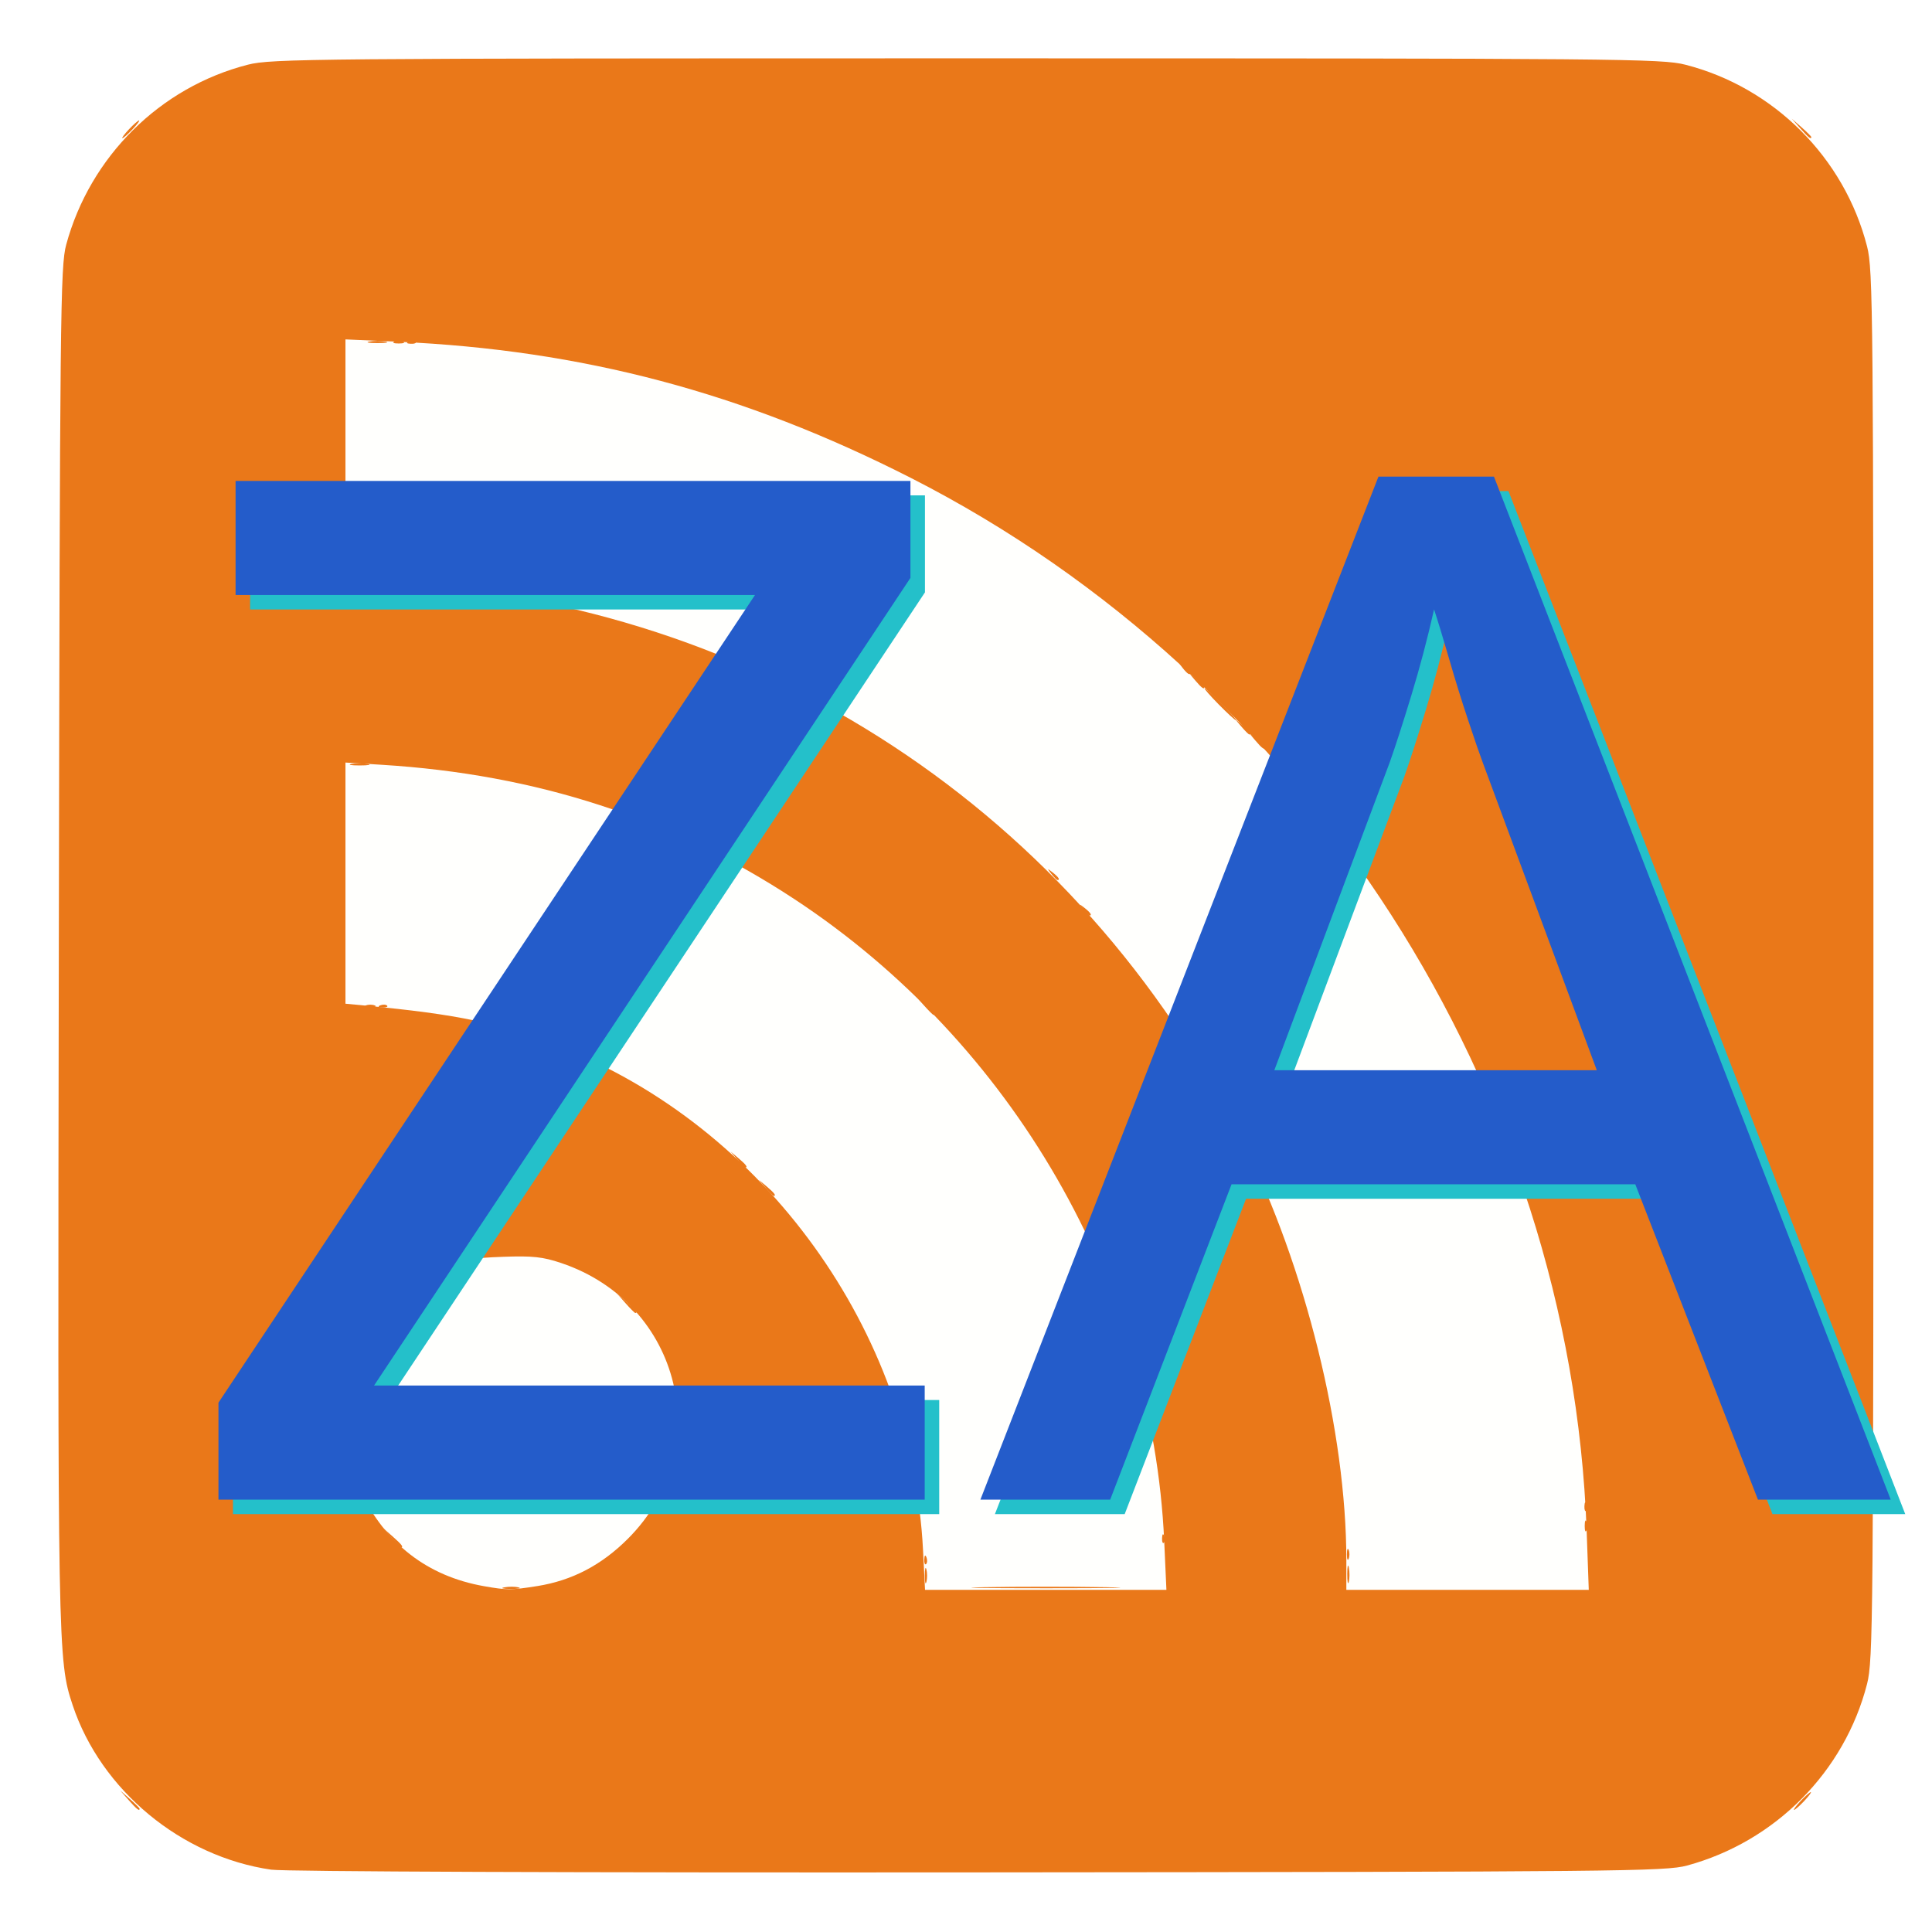
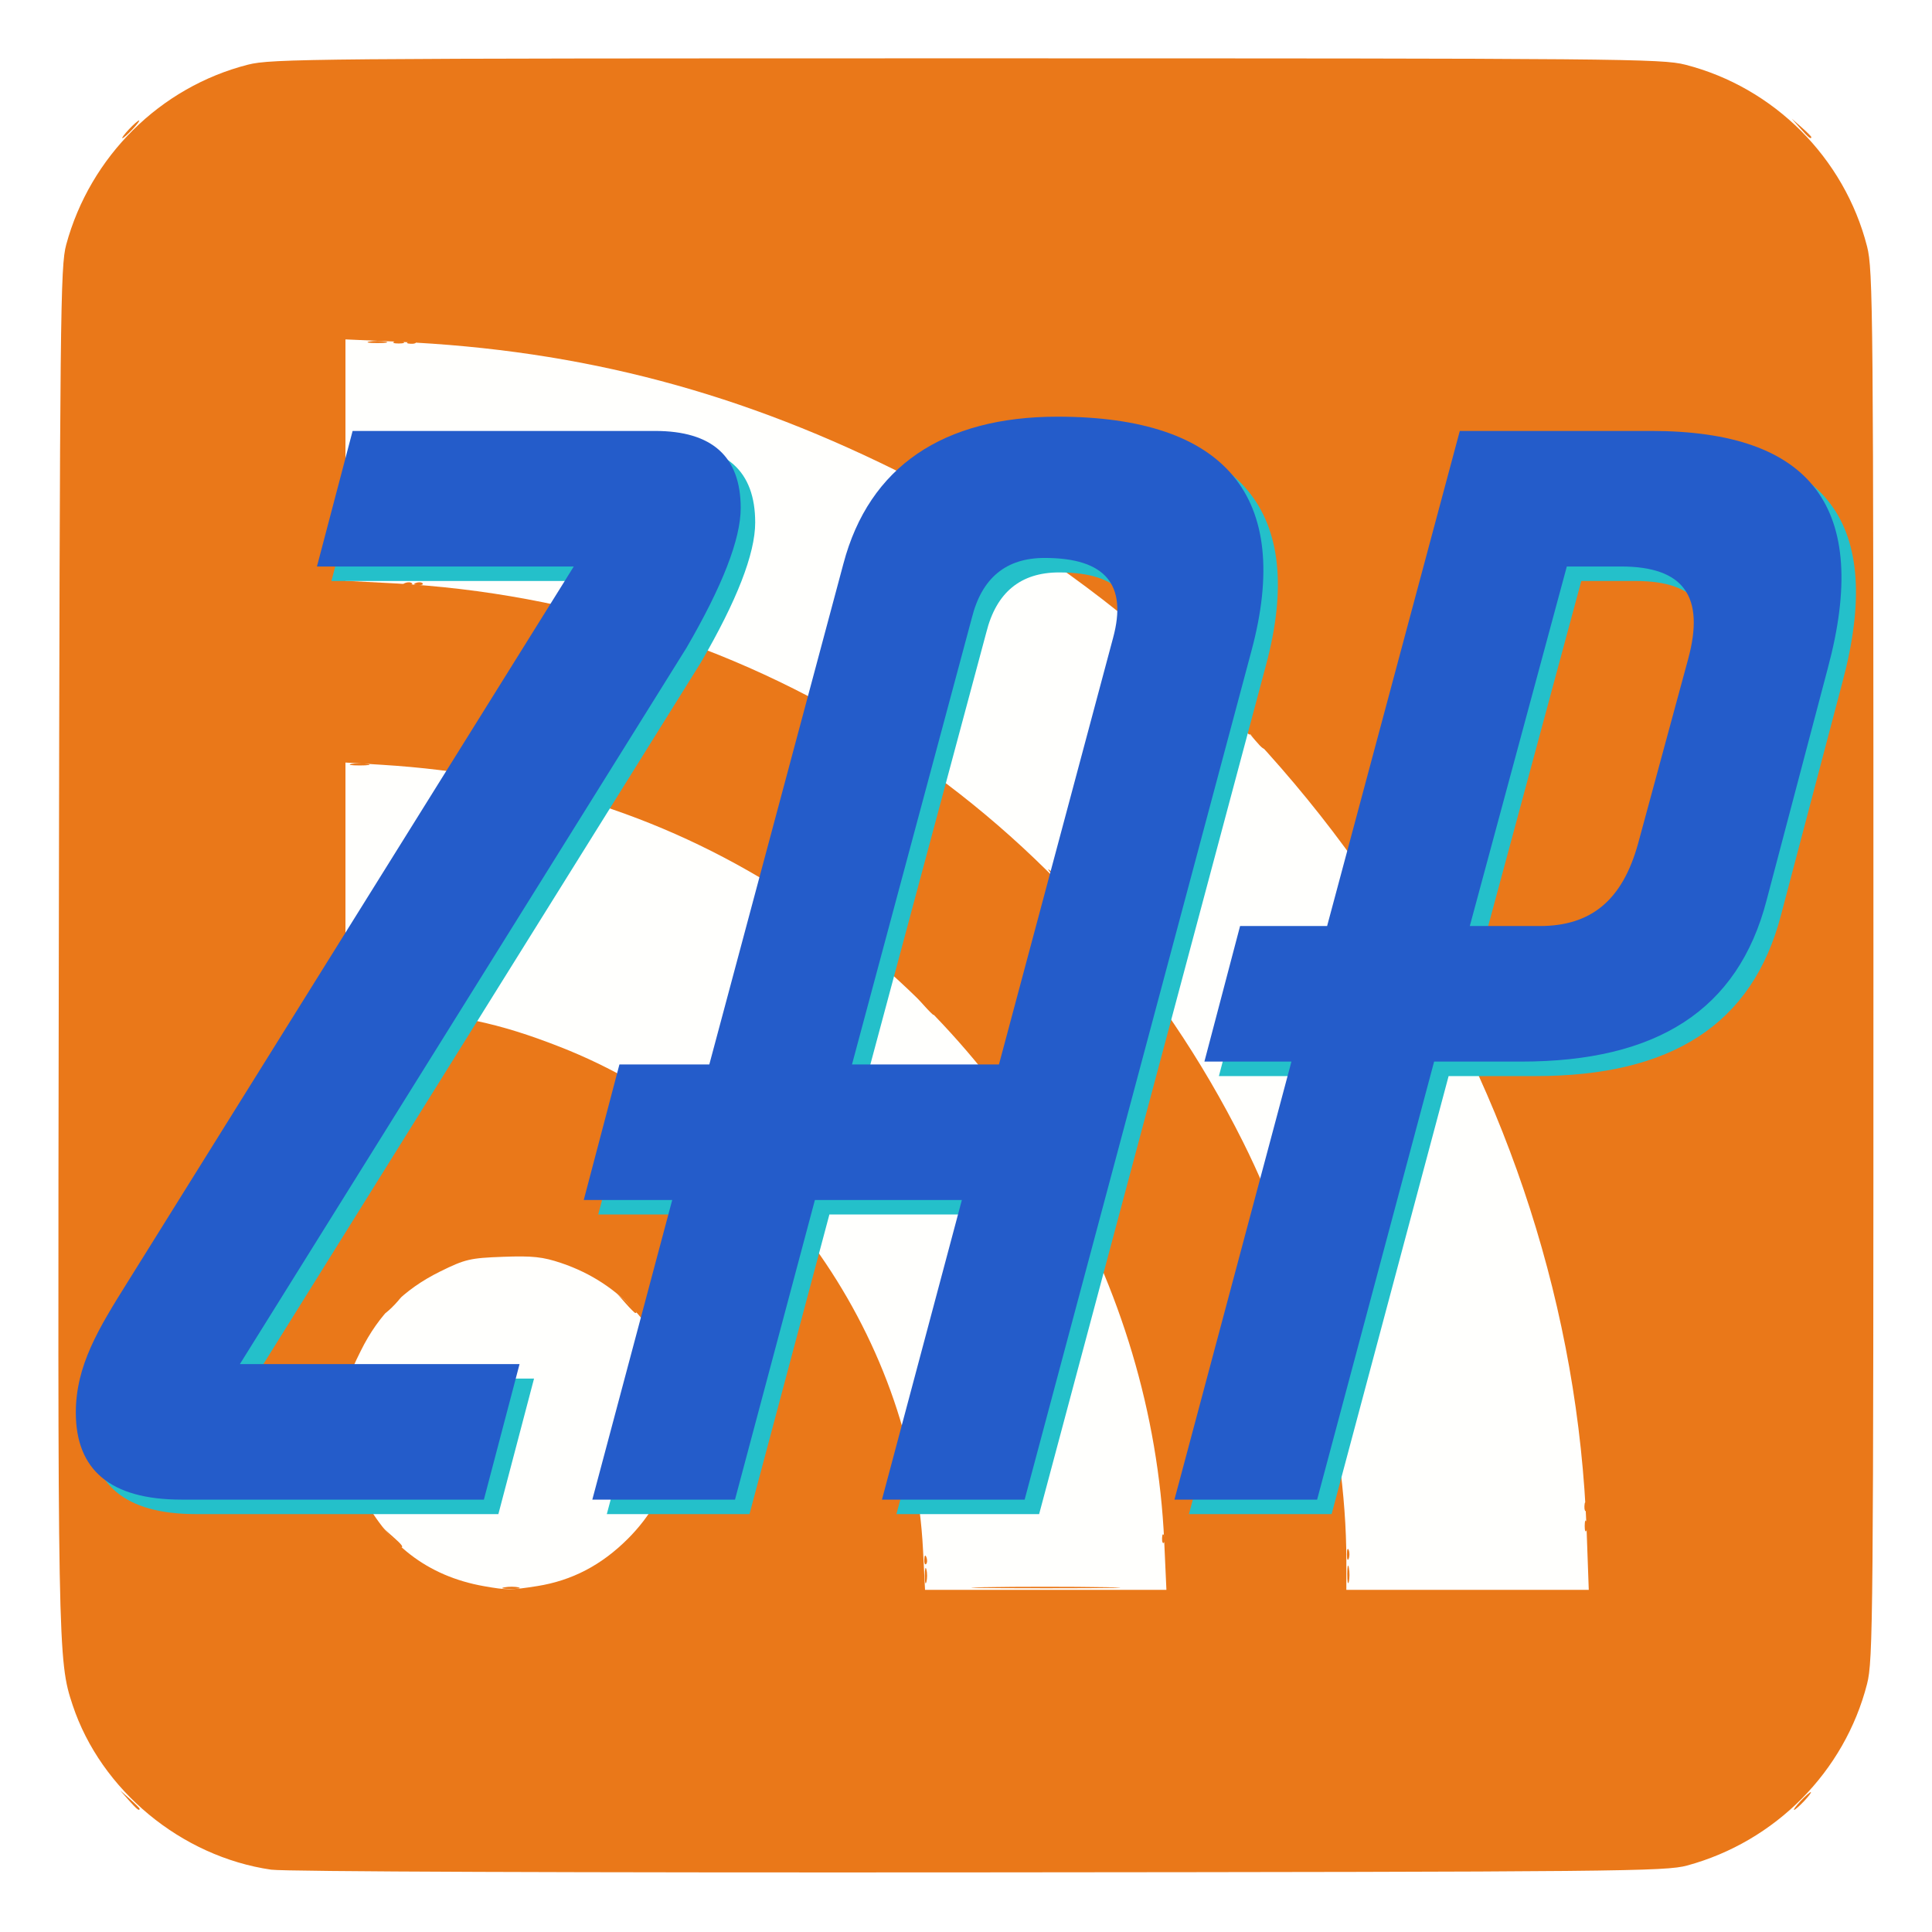
<svg xmlns="http://www.w3.org/2000/svg" width="800" height="800" viewBox="0 0 211.667 211.667" version="1.1" id="svg5" xml:space="preserve">
  <defs id="defs2" />
  <g id="layer1">
    <rect style="fill:#fffffd;stroke-width:0.242;stroke-linecap:round;stroke-linejoin:round;stop-color:#000000" id="rect2932" width="143.143" height="142.129" x="33.375" y="35.244" />
    <g id="g2504" transform="matrix(1.102251,0,0,1.102251,-57.28313,24.17052)" style="fill:#ea7819;fill-opacity:1">
      <path style="fill:#ea7819;fill-opacity:1;stroke-width:0.353" d="m 64.76,156.996 -0.855,-0.97 0.97,0.855 c 0.534,0.47 0.97,0.907 0.97,0.97 0,0.277 -0.286,0.051 -1.085,-0.855 z m 166.185,0.088 c 0.456,-0.485 0.908,-0.882 1.005,-0.882 0.097,0 -0.196,0.397 -0.652,0.882 -0.456,0.485 -0.908,0.882 -1.005,0.882 -0.097,0 0.196,-0.397 0.652,-0.882 z m -81.073,-21.254 c 3.238,-0.058 8.635,-0.058 11.994,-2.3e-4 3.359,0.058 0.711,0.106 -5.886,0.106 -6.597,1.3e-4 -9.346,-0.047 -6.108,-0.106 z m -6.035,-2.764 c 0.017,-0.411 0.101,-0.495 0.213,-0.213 0.102,0.255 0.089,0.559 -0.028,0.676 -0.117,0.117 -0.201,-0.091 -0.185,-0.463 z m 42.008,-0.5 c 0,-0.485 0.08,-0.683 0.178,-0.441 0.098,0.243 0.098,0.639 0,0.882 -0.098,0.243 -0.178,0.044 -0.178,-0.441 z m -18.372,-1.617 c 0.017,-0.411 0.101,-0.495 0.213,-0.213 0.102,0.255 0.089,0.559 -0.028,0.676 -0.117,0.117 -0.201,-0.091 -0.185,-0.463 z m 42.008,-1.205 c 0,-0.485 0.08,-0.683 0.178,-0.441 0.098,0.243 0.098,0.639 0,0.882 -0.098,0.243 -0.178,0.044 -0.178,-0.441 z M 156.464,64.921 c -0.439,-0.56 -0.426,-0.572 0.133,-0.133 0.588,0.461 0.775,0.751 0.484,0.751 -0.073,0 -0.351,-0.278 -0.617,-0.617 z m 16.626,-16.845 c -0.857,-0.873 -1.479,-1.587 -1.382,-1.587 0.097,0 0.877,0.714 1.734,1.587 0.857,0.873 1.479,1.587 1.382,1.587 -0.097,0 -0.877,-0.714 -1.734,-1.587 z M 88.687,12.02 c 0.437,-0.084 1.151,-0.084 1.587,0 0.437,0.084 0.079,0.153 -0.794,0.153 -0.873,0 -1.23,-0.069 -0.794,-0.153 z M 64.786,-9.074 c 0.456,-0.485 0.908,-0.882 1.005,-0.882 0.097,0 -0.196,0.397 -0.652,0.882 -0.456,0.485 -0.908,0.882 -1.005,0.882 -0.097,0 0.196,-0.397 0.652,-0.882 z m 166.132,-0.088 -0.855,-0.97 0.97,0.855 c 0.534,0.47 0.97,0.907 0.97,0.97 0,0.277 -0.286,0.051 -1.085,-0.855 z" id="path2512" />
      <path style="fill:#ea7819;fill-opacity:1;stroke-width:0.353" d="m 143.89,134.683 c 0,-0.679 0.073,-0.957 0.161,-0.617 0.089,0.34 0.089,0.895 0,1.235 -0.089,0.34 -0.161,0.062 -0.161,-0.617 z m 41.988,-0.176 c 0.004,-0.776 0.076,-1.052 0.161,-0.613 0.084,0.439 0.081,1.074 -0.007,1.411 -0.088,0.337 -0.157,-0.022 -0.153,-0.798 z m -95.013,-3.616 -0.855,-0.97 0.97,0.855 c 0.907,0.799 1.132,1.085 0.855,1.085 -0.063,0 -0.5,-0.437 -0.97,-0.97 z m 23.283,-23.283 -0.855,-0.97 0.97,0.855 c 0.907,0.799 1.132,1.085 0.855,1.085 -0.063,0 -0.5,-0.437 -0.97,-0.97 z M 89.767,77.998 c 0.255,-0.102 0.559,-0.089 0.676,0.028 0.117,0.117 -0.091,0.201 -0.463,0.185 -0.411,-0.017 -0.495,-0.101 -0.213,-0.213 z m 85.581,-27.717 -0.672,-0.794 0.794,0.672 c 0.746,0.632 0.954,0.915 0.672,0.915 -0.067,0 -0.424,-0.357 -0.794,-0.794 z m -4.586,-4.586 -0.672,-0.794 0.794,0.672 c 0.437,0.37 0.794,0.727 0.794,0.794 0,0.282 -0.284,0.074 -0.915,-0.672 z M 93.295,36.017 c 0.255,-0.102 0.559,-0.089 0.676,0.028 0.117,0.117 -0.091,0.201 -0.463,0.185 -0.411,-0.017 -0.495,-0.101 -0.213,-0.213 z m -2.139,-23.982 c 0.243,-0.098 0.639,-0.098 0.882,0 0.243,0.098 0.044,0.178 -0.441,0.178 -0.485,0 -0.684,-0.08 -0.441,-0.178 z" id="path2510" />
      <path style="fill:#ea7819;fill-opacity:1;stroke-width:0.353" d="m 102.097,135.845 c 0.439,-0.084 1.074,-0.081 1.411,0.007 0.337,0.088 -0.022,0.157 -0.798,0.153 -0.776,-0.004 -1.052,-0.076 -0.613,-0.161 z m 107.356,-8.07 c 0.017,-0.411 0.101,-0.495 0.213,-0.213 0.102,0.255 0.089,0.559 -0.028,0.676 -0.117,0.117 -0.201,-0.091 -0.185,-0.463 z m -90.25,-8.437 c 0.004,-0.776 0.076,-1.052 0.161,-0.613 0.084,0.439 0.081,1.074 -0.007,1.411 -0.088,0.337 -0.157,-0.022 -0.153,-0.798 z M 90.892,107.696 c 0.456,-0.485 0.908,-0.882 1.005,-0.882 0.097,0 -0.196,0.397 -0.652,0.882 -0.456,0.485 -0.908,0.882 -1.005,0.882 -0.097,0 0.196,-0.397 0.652,-0.882 z m 37.185,-11.553 -0.672,-0.794 0.794,0.672 c 0.746,0.632 0.954,0.915 0.672,0.915 -0.067,0 -0.424,-0.357 -0.794,-0.794 z m -2.822,-2.822 -0.672,-0.794 0.794,0.672 c 0.746,0.632 0.954,0.915 0.672,0.915 -0.067,0 -0.424,-0.357 -0.794,-0.794 z m 18.528,-15.346 -0.855,-0.97 0.97,0.855 c 0.907,0.799 1.132,1.085 0.855,1.085 -0.063,0 -0.5,-0.437 -0.97,-0.97 z m -55.448,0.031 c 0.243,-0.098 0.639,-0.098 0.882,0 0.243,0.098 0.044,0.178 -0.441,0.178 -0.485,0 -0.684,-0.08 -0.441,-0.178 z m 71.304,-9.556 c -0.439,-0.56 -0.426,-0.572 0.133,-0.133 0.588,0.461 0.775,0.751 0.484,0.751 -0.073,0 -0.351,-0.278 -0.617,-0.617 z M 86.923,54.001 c 0.437,-0.084 1.151,-0.084 1.587,0 0.437,0.084 0.079,0.153 -0.794,0.153 -0.873,0 -1.23,-0.069 -0.794,-0.153 z m 89.837,-2.309 -0.672,-0.794 0.794,0.672 c 0.437,0.37 0.794,0.727 0.794,0.794 0,0.282 -0.284,0.074 -0.915,-0.672 z m -7.243,-7.232 c -0.439,-0.56 -0.426,-0.572 0.133,-0.133 0.34,0.266 0.617,0.544 0.617,0.617 0,0.29 -0.29,0.103 -0.751,-0.484 z M 92.237,36.017 c 0.255,-0.102 0.559,-0.089 0.676,0.028 0.117,0.117 -0.091,0.201 -0.463,0.185 -0.411,-0.017 -0.495,-0.101 -0.213,-0.213 z m 0.353,-23.989 c 0.255,-0.102 0.559,-0.089 0.676,0.028 0.117,0.117 -0.091,0.201 -0.463,0.185 -0.411,-0.017 -0.495,-0.101 -0.213,-0.213 z" id="path2508" />
      <path style="fill:#ea7819;fill-opacity:1;stroke-width:0.353" d="m 78.935,163.91 c -8.956,-1.295 -16.936,-7.905 -19.745,-16.356 -1.477,-4.443 -1.492,-5.299 -1.375,-75.489 0.105,-63.055 0.153,-67.528 0.735,-69.674 2.379,-8.77 9.33,-15.657 18.055,-17.889 2.332,-0.596 6.314,-0.632 71.438,-0.632 65.124,0 69.106,0.035 71.438,0.632 8.813,2.254 15.811,9.252 18.066,18.066 0.596,2.332 0.632,6.314 0.632,71.437 0,65.124 -0.035,69.106 -0.632,71.437 -2.232,8.725 -9.118,15.675 -17.889,18.055 -2.15,0.583 -6.546,0.626 -70.379,0.68 -40.145,0.034 -69.012,-0.075 -70.342,-0.268 z m 26.421,-28.187 c 3.474,-0.554 6.395,-2.079 9.028,-4.712 8.845,-8.845 5.338,-23.357 -6.619,-27.395 -1.844,-0.623 -2.852,-0.731 -5.793,-0.624 -3.283,0.12 -3.772,0.235 -6.285,1.477 -3.571,1.765 -6.082,4.278 -7.852,7.858 -1.343,2.717 -1.354,2.771 -1.354,6.99 0,4.161 0.027,4.309 1.274,6.898 2.564,5.325 6.692,8.515 12.308,9.513 2.268,0.403 2.731,0.402 5.292,-0.006 z m 62.33,-4.48 C 166.533,105.867 152.617,81.711 130.932,67.443 118.711,59.402 105.313,55.039 89.922,54.088 l -3.616,-0.223 v 11.985 11.985 l 1.852,0.176 c 9.456,0.9 13.352,1.724 19.477,4.119 20.299,7.937 34.986,28.288 36.078,49.995 l 0.2,3.969 h 11.996 11.996 z m 41.987,-1.058 C 208.094,86.484 181.834,45.592 142.487,25.565 125.851,17.098 109.854,12.853 91.509,12.037 l -5.203,-0.231 v 11.997 11.997 l 4.674,0.245 c 36.386,1.907 68.117,22.743 84.528,55.505 6.21,12.398 10.281,28.864 10.281,41.584 v 2.961 h 12.048 12.048 z" id="path2506" />
    </g>
-     <g id="g1737" transform="translate(0.7937498,0.7937376)">
-       <text xml:space="preserve" style="font-size:156.318px;line-height:1.25;font-family:Riffic;-inkscape-font-specification:Riffic;fill:#24c0ca;fill-opacity:1;stroke:none;stroke-width:3.908;stroke-opacity:1" x="18.792" y="165.09" id="text360">
-         <tspan id="tspan358" style="font-style:normal;font-variant:normal;font-weight:normal;font-stretch:normal;font-family:'Air America';-inkscape-font-specification:'Air America';fill:#24c0ca;fill-opacity:1;stroke:none;stroke-width:3.908;stroke-opacity:1" x="18.792" y="165.09">ZAP</tspan>
-       </text>
-       <text xml:space="preserve" style="font-size:156.318px;line-height:1.25;font-family:Riffic;-inkscape-font-specification:Riffic;fill:#245cca;fill-opacity:1;stroke:none;stroke-width:3.908;stroke-opacity:1" x="17.204" y="163.502" id="text360-1">
-         <tspan id="tspan358-2" style="font-style:normal;font-variant:normal;font-weight:normal;font-stretch:normal;font-family:'Air America';-inkscape-font-specification:'Air America';fill:#245cca;fill-opacity:1;stroke:none;stroke-width:3.908;stroke-opacity:1" x="17.204" y="163.502">ZAP</tspan>
-       </text>
+     <g aria-label="ZAP" id="text360" style="font-size:156.318px;line-height:1.25;font-family:Riffic;-inkscape-font-specification:Riffic;fill:#24c0ca;stroke-width:3.908">
+       <path d="m 82.738,57.243 c 0,-5.627 -3.126,-8.441 -9.379,-8.441 H 40.219 l -3.908,14.85 H 64.449 L 15.521,142.123 c -3.126,5.002 -5.627,9.066 -5.627,14.225 0,6.253 3.752,9.535 11.568,9.535 h 33.139 l 3.908,-14.85 H 27.87 L 76.798,72.562 c 3.908,-6.722 5.94,-11.88 5.94,-15.319 z" style="font-family:'Air America';-inkscape-font-specification:'Air America'" id="path316" />
+       <path d="m 117.44,47.238 c -12.505,0 -20.634,5.471 -23.448,16.101 L 79.299,118.207 h -9.848 l -3.908,14.85 h 9.692 l -8.754,32.827 h 15.632 l 8.754,-32.827 h 16.101 l -8.754,32.827 H 113.845 L 138.699,72.874 C 143.233,55.992 135.886,47.238 117.44,47.238 Z m 6.096,24.229 -12.505,46.739 H 94.93 L 108.061,69.279 c 1.094,-4.377 3.752,-6.565 7.972,-6.565 6.722,0 9.066,2.97 7.503,8.754 z" style="font-family:'Air America';-inkscape-font-specification:'Air America'" id="path318" />
+       <path d="M 182.468,48.802 H 161.522 l -14.538,54.242 h -9.535 l -3.908,14.85 h 9.535 l -12.818,47.99 h 15.632 l 12.818,-47.99 h 9.535 c 14.85,0 23.76,-5.627 26.887,-17.664 l 6.722,-25.48 c 4.69,-17.508 -1.72,-25.949 -19.383,-25.949 z m 4.064,25.011 -5.471,20.165 c -1.72,6.253 -5.159,9.066 -10.786,9.066 h -7.66 l 10.63,-39.392 h 5.94 c 6.878,0 9.223,3.283 7.347,10.161 z" style="font-family:'Air America';-inkscape-font-specification:'Air America'" id="path320" />
+     </g>
+     <g aria-label="ZAP" id="text360-1" style="font-size:156.318px;line-height:1.25;font-family:Riffic;-inkscape-font-specification:Riffic;fill:#245cca;stroke-width:3.908">
+       <path d="m 81.15,55.655 c 0,-5.627 -3.126,-8.441 -9.379,-8.441 H 38.632 L 34.724,62.064 H 62.861 L 13.934,140.536 c -3.126,5.002 -5.627,9.066 -5.627,14.225 0,6.253 3.752,9.535 11.568,9.535 h 33.139 l 3.908,-14.85 H 26.283 L 75.21,70.974 c 3.908,-6.722 5.94,-11.88 5.94,-15.319 z" style="font-family:'Air America';-inkscape-font-specification:'Air America'" id="path309" />
+       <path d="m 115.853,45.651 c -12.505,0 -20.634,5.471 -23.448,16.101 l -14.694,54.868 h -9.848 l -3.908,14.85 h 9.692 l -8.754,32.827 h 15.632 l 8.754,-32.827 h 16.101 l -8.754,32.827 h 15.632 L 137.112,71.287 C 141.645,54.405 134.298,45.651 115.853,45.651 Z m 6.096,24.229 -12.505,46.739 H 93.343 L 106.474,67.692 c 1.094,-4.377 3.752,-6.565 7.972,-6.565 6.722,0 9.066,2.97 7.503,8.754 z" style="font-family:'Air America';-inkscape-font-specification:'Air America'" id="path311" />
+       <path d="M 180.881,47.214 H 159.934 l -14.538,54.242 h -9.535 l -3.908,14.85 h 9.535 L 128.67,164.296 h 15.632 l 12.818,-47.99 h 9.535 c 14.85,0 23.76,-5.627 26.887,-17.664 l 6.722,-25.48 c 4.69,-17.508 -1.72,-25.949 -19.383,-25.949 z m 4.064,25.011 -5.471,20.165 c -1.72,6.253 -5.159,9.066 -10.786,9.066 h -7.66 l 10.63,-39.392 h 5.94 c 6.878,0 9.223,3.283 7.347,10.161 z" style="font-family:'Air America';-inkscape-font-specification:'Air America'" id="path313" />
    </g>
  </g>
</svg>
